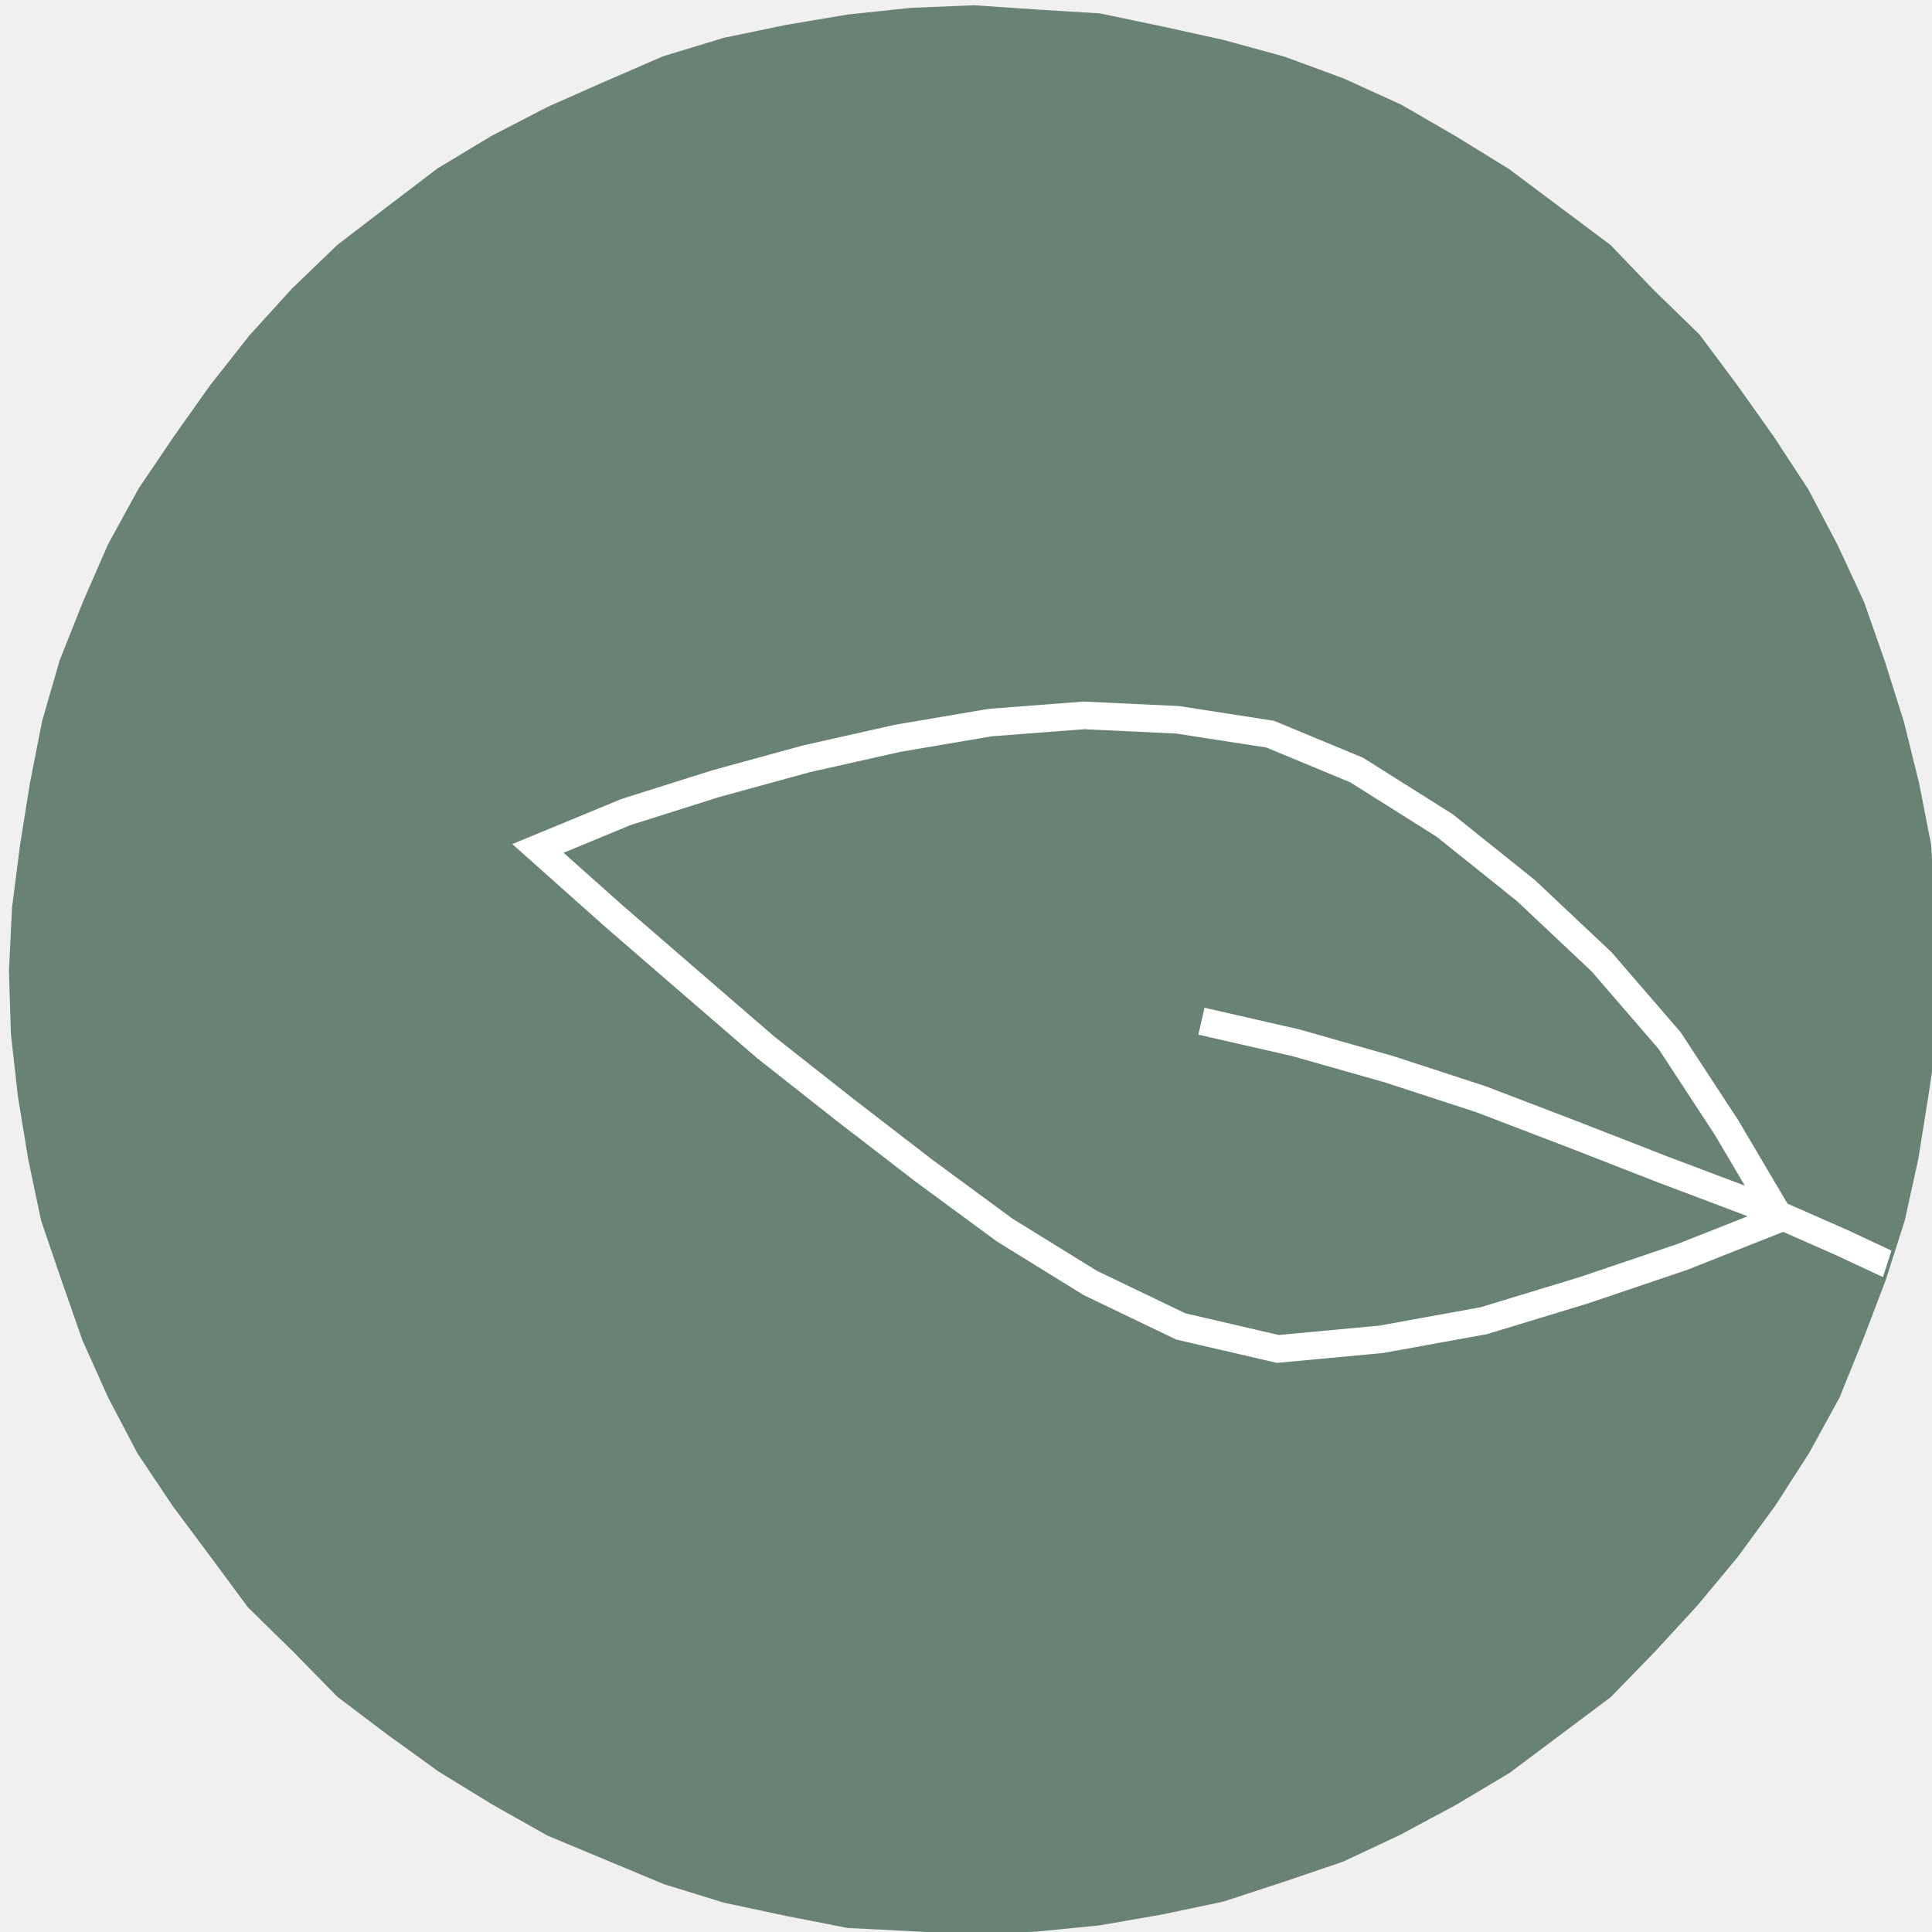
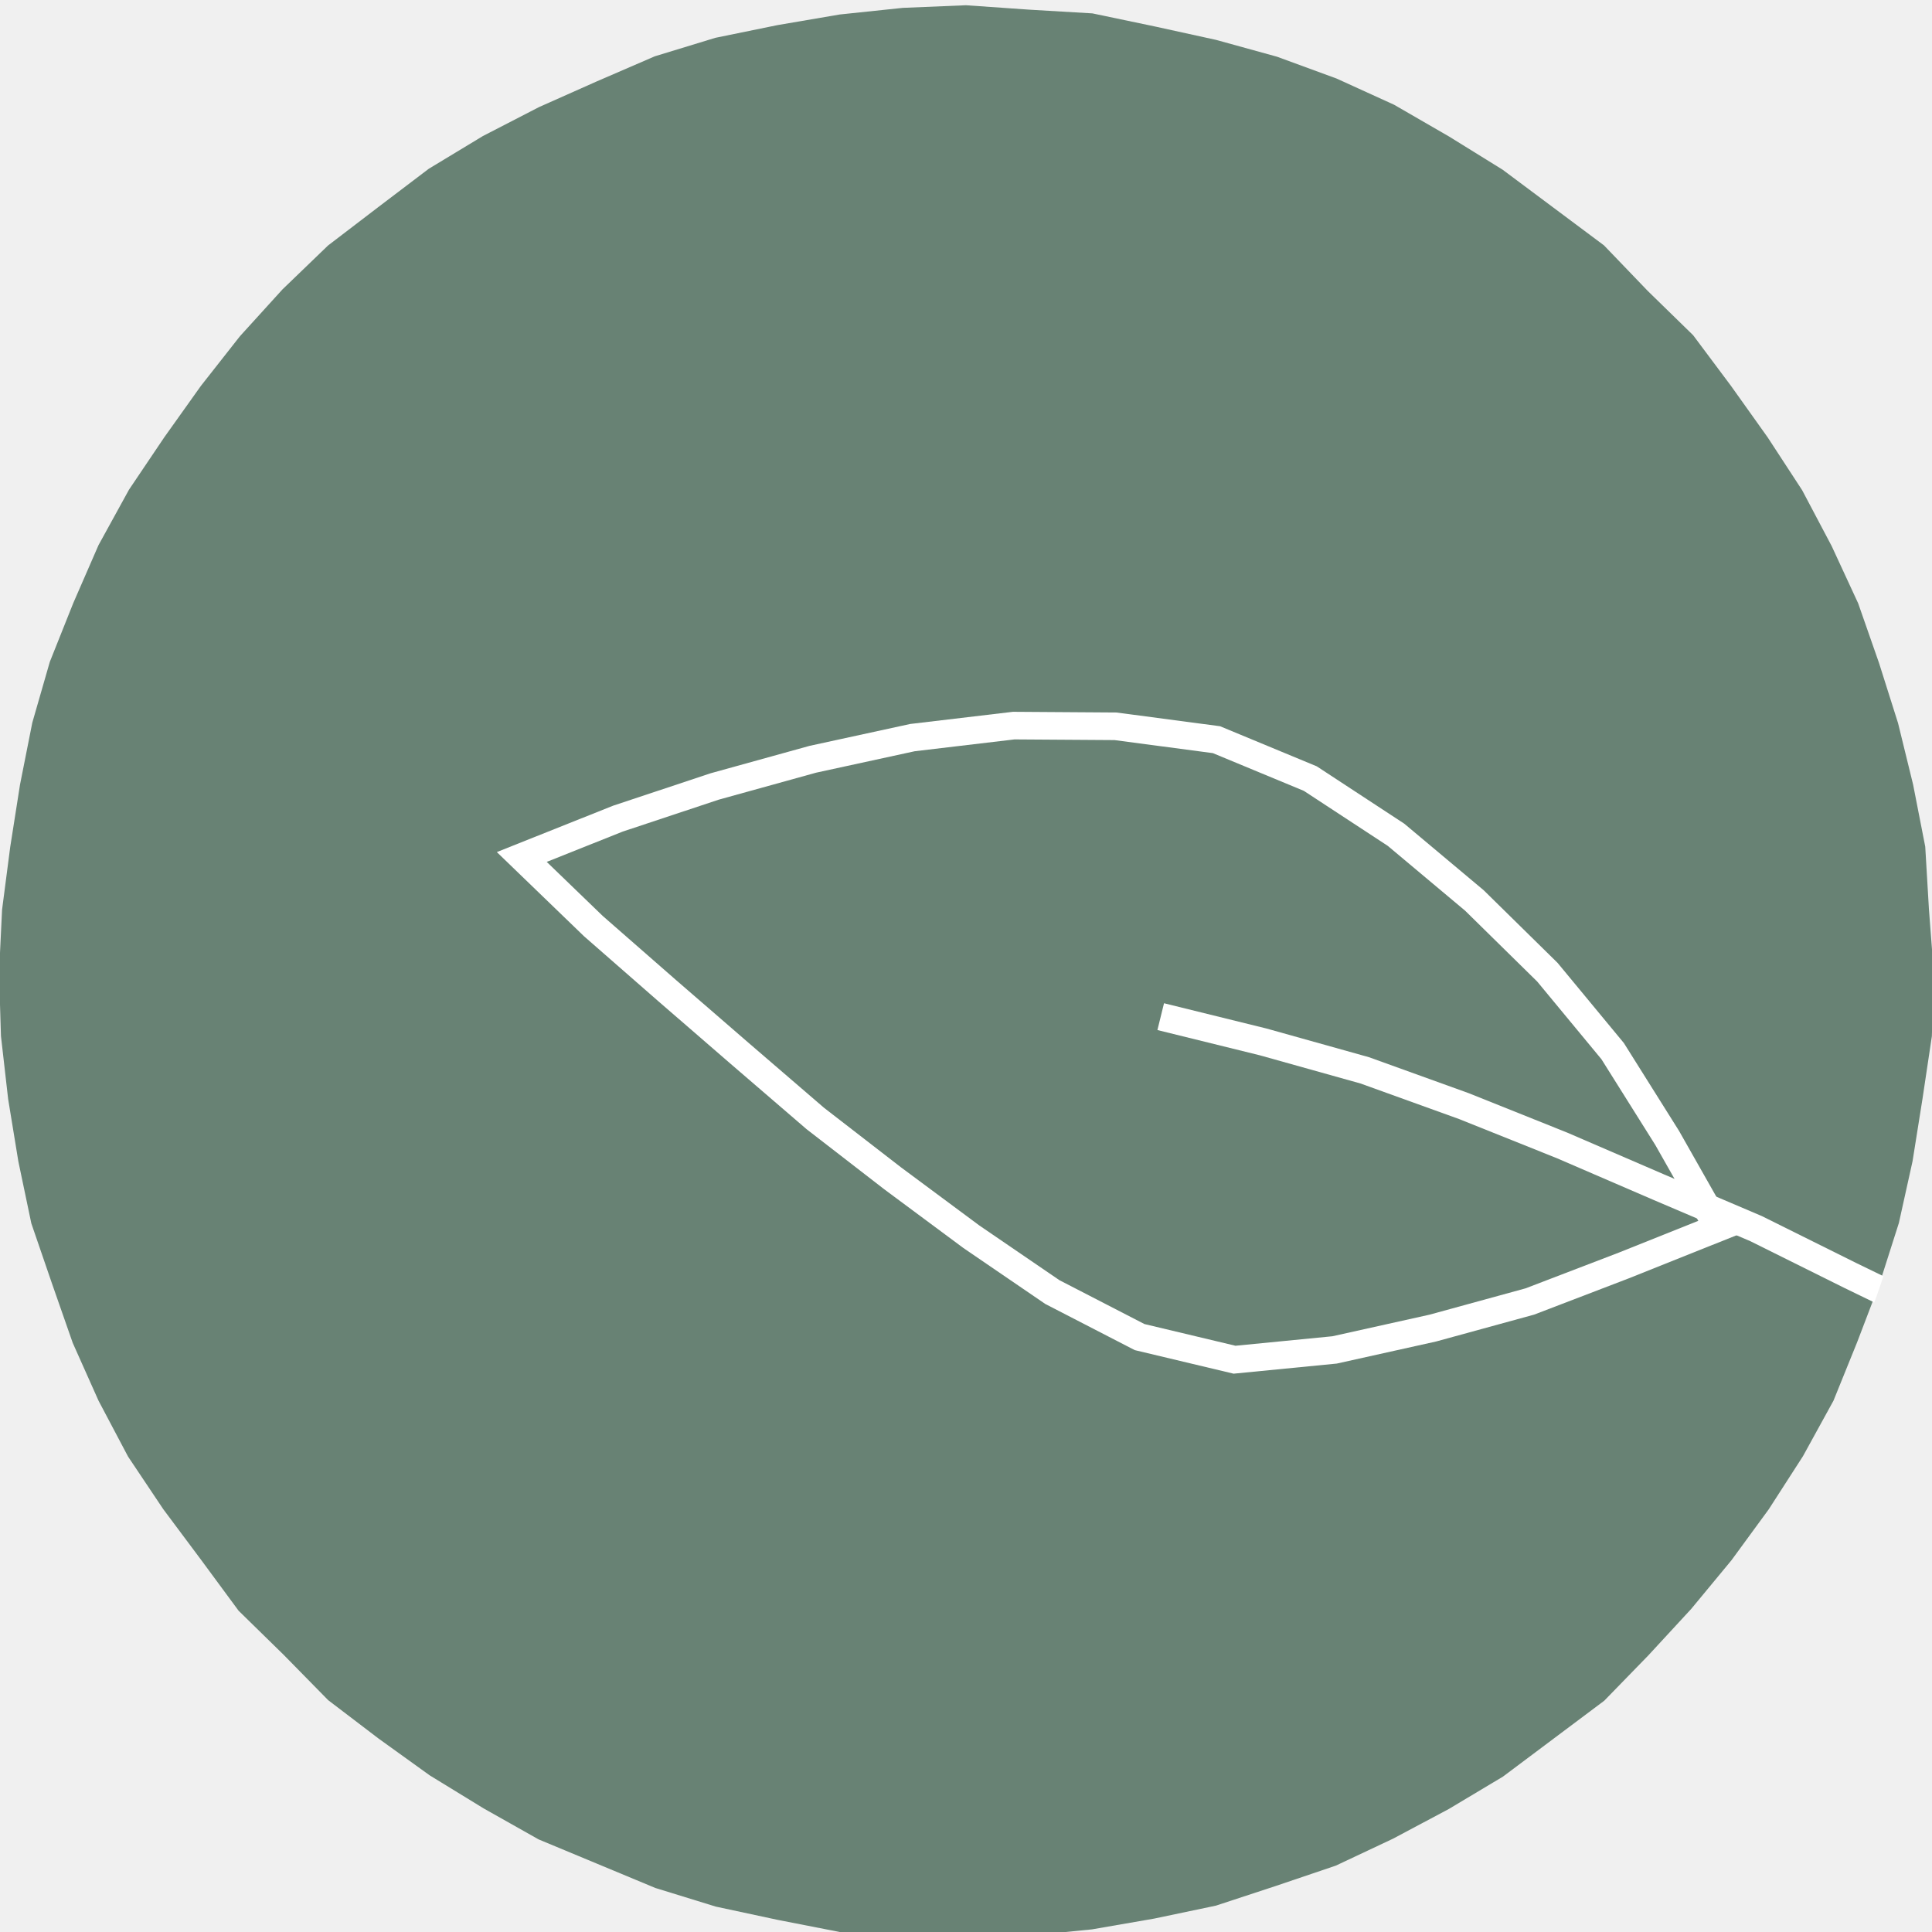
<svg xmlns="http://www.w3.org/2000/svg" id="Layer_1" data-name="Layer 1" viewBox="0 0 140 140">
  <defs>
    <style>.cls-1,.cls-4{fill:none;}.cls-2{fill:#688274;}.cls-3{clip-path:url(#clip-path);}.cls-4{stroke:#fff;stroke-miterlimit:10;stroke-width:2px;}</style>
    <clipPath id="clip-path">
-       <circle class="cls-1" cx="70.19" cy="70.36" r="69.85" />
+       <circle class="cls-1" cx="70" cy="70.5" r="70" />
    </clipPath>
  </defs>
-   <polygon class="cls-2" points="140.55 70.35 140.41 74.93 139.73 79.46 139.01 83.97 138.03 88.43 136.64 92.78 135.01 97.05 133.29 101.29 131.09 105.3 128.62 109.14 125.92 112.83 123 116.34 119.91 119.7 116.72 122.98 113.05 125.73 109.39 128.47 105.47 130.81 101.44 132.97 97.31 134.91 92.98 136.38 88.64 137.8 84.17 138.74 79.68 139.52 75.13 139.97 70.57 140.19 66 139.94 61.43 139.71 56.94 138.83 52.47 137.88 48.1 136.53 43.88 134.77 39.66 133.01 35.69 130.77 31.79 128.38 28.09 125.71 24.44 122.95 21.24 119.68 17.97 116.48 15.25 112.8 12.52 109.14 9.97 105.33 7.84 101.28 5.97 97.11 4.46 92.79 2.98 88.46 2.04 83.98 1.3 79.47 0.79 74.93 0.65 70.35 0.87 65.78 1.45 61.25 2.17 56.74 3.05 52.26 4.32 47.86 6.01 43.61 7.84 39.42 10.04 35.41 12.6 31.62 15.24 27.9 18.07 24.31 21.14 20.93 24.44 17.75 28.07 14.97 31.71 12.2 35.63 9.84 39.69 7.74 43.87 5.89 48.07 4.07 52.45 2.74 56.93 1.81 61.44 1.05 65.99 0.57 70.57 0.38 75.14 0.69 79.7 0.97 84.19 1.91 88.65 2.89 93.06 4.1 97.36 5.68 101.53 7.58 105.49 9.87 109.38 12.27 113.04 15.01 116.7 17.75 119.87 21.05 123.15 24.24 125.89 27.91 128.53 31.63 131.03 35.45 133.16 39.49 135.08 43.63 136.59 47.94 137.96 52.29 139.06 56.73 139.94 61.22 140.2 65.79 140.55 70.35" />
+   <polygon class="cls-2" points="140.13 70.5 139.99 75.09 139.31 79.63 138.59 84.15 137.6 88.62 136.21 92.98 134.58 97.25 132.86 101.5 130.65 105.52 128.17 109.37 125.47 113.06 122.55 116.59 119.45 119.95 116.25 123.24 112.58 125.99 108.91 128.74 104.98 131.09 100.94 133.24 96.8 135.19 92.46 136.66 88.11 138.09 83.63 139.03 79.13 139.81 74.57 140.26 70 140.49 65.43 140.23 60.85 140 56.35 139.12 51.87 138.16 47.49 136.81 43.26 135.05 39.03 133.29 35.04 131.04 31.14 128.65 27.43 125.98 23.78 123.2 20.57 119.93 17.29 116.72 14.57 113.03 11.83 109.36 9.28 105.55 7.14 101.5 5.27 97.31 3.76 92.99 2.27 88.65 1.33 84.16 0.59 79.64 0.07 75.08 -0.07 70.5 0.15 65.92 0.74 61.38 1.45 56.86 2.34 52.37 3.61 47.96 5.31 43.7 7.14 39.5 9.35 35.48 11.91 31.68 14.56 27.96 17.39 24.36 20.47 20.97 23.77 17.79 27.42 15 31.07 12.23 34.99 9.86 39.06 7.76 43.24 5.9 47.45 4.08 51.84 2.74 56.34 1.82 60.85 1.05 65.42 0.57 70 0.38 74.58 0.7 79.16 0.97 83.65 1.91 88.12 2.89 92.54 4.11 96.85 5.69 101.02 7.59 105 9.89 108.89 12.3 112.56 15.04 116.23 17.78 119.41 21.09 122.69 24.29 125.44 27.97 128.09 31.69 130.59 35.52 132.73 39.57 134.65 43.72 136.16 48.04 137.54 52.4 138.63 56.85 139.51 61.35 139.78 65.92 140.13 70.5" />
  <g class="cls-3">
-     <polyline class="cls-4" points="146.09 96.1 139.79 93 133.43 90.03 127 87.2 120.43 84.72 113.89 82.17 107.33 79.66 100.65 77.48 93.89 75.56 87.06 74" />
-     <polygon class="cls-4" points="128.99 88.28 125.12 81.72 120.99 75.41 116.06 69.7 110.57 64.53 104.69 59.82 98.31 55.8 92.04 53.2 85.33 52.16 78.54 51.84 71.76 52.36 65.05 53.5 58.42 54.99 51.86 56.79 45.37 58.84 38.98 61.48 44.48 66.38 49.98 71.14 55.48 75.89 61.19 80.39 66.95 84.83 72.81 89.14 79.01 92.97 85.57 96.12 92.6 97.75 100.1 97.05 107.53 95.7 114.76 93.5 121.91 91.08 128.99 88.28" />
+     <polyline class="cls-4" points="140.97 95.77 134.09 92.43 127.25 89.03 120.21 86.03 113.19 83 106.1 80.16 98.89 77.56 91.53 75.5 84.11 73.67" />
+     <polygon class="cls-4" points="124.5 88.97 120.81 82.46 116.86 76.17 112.13 70.45 106.84 65.25 101.16 60.49 94.95 56.42 88.15 53.6 80.83 52.63 73.46 52.58 66.12 53.45 58.9 55.02 51.79 56.99 44.78 59.32 37.81 62.1 43 67.11 48.34 71.78 53.7 76.42 59.08 81.05 64.69 85.39 70.39 89.62 76.26 93.63 82.58 96.89 89.46 98.53 96.71 97.82 103.82 96.24 110.86 94.31 117.67 91.7 124.5 88.97" />
  </g>
</svg>
